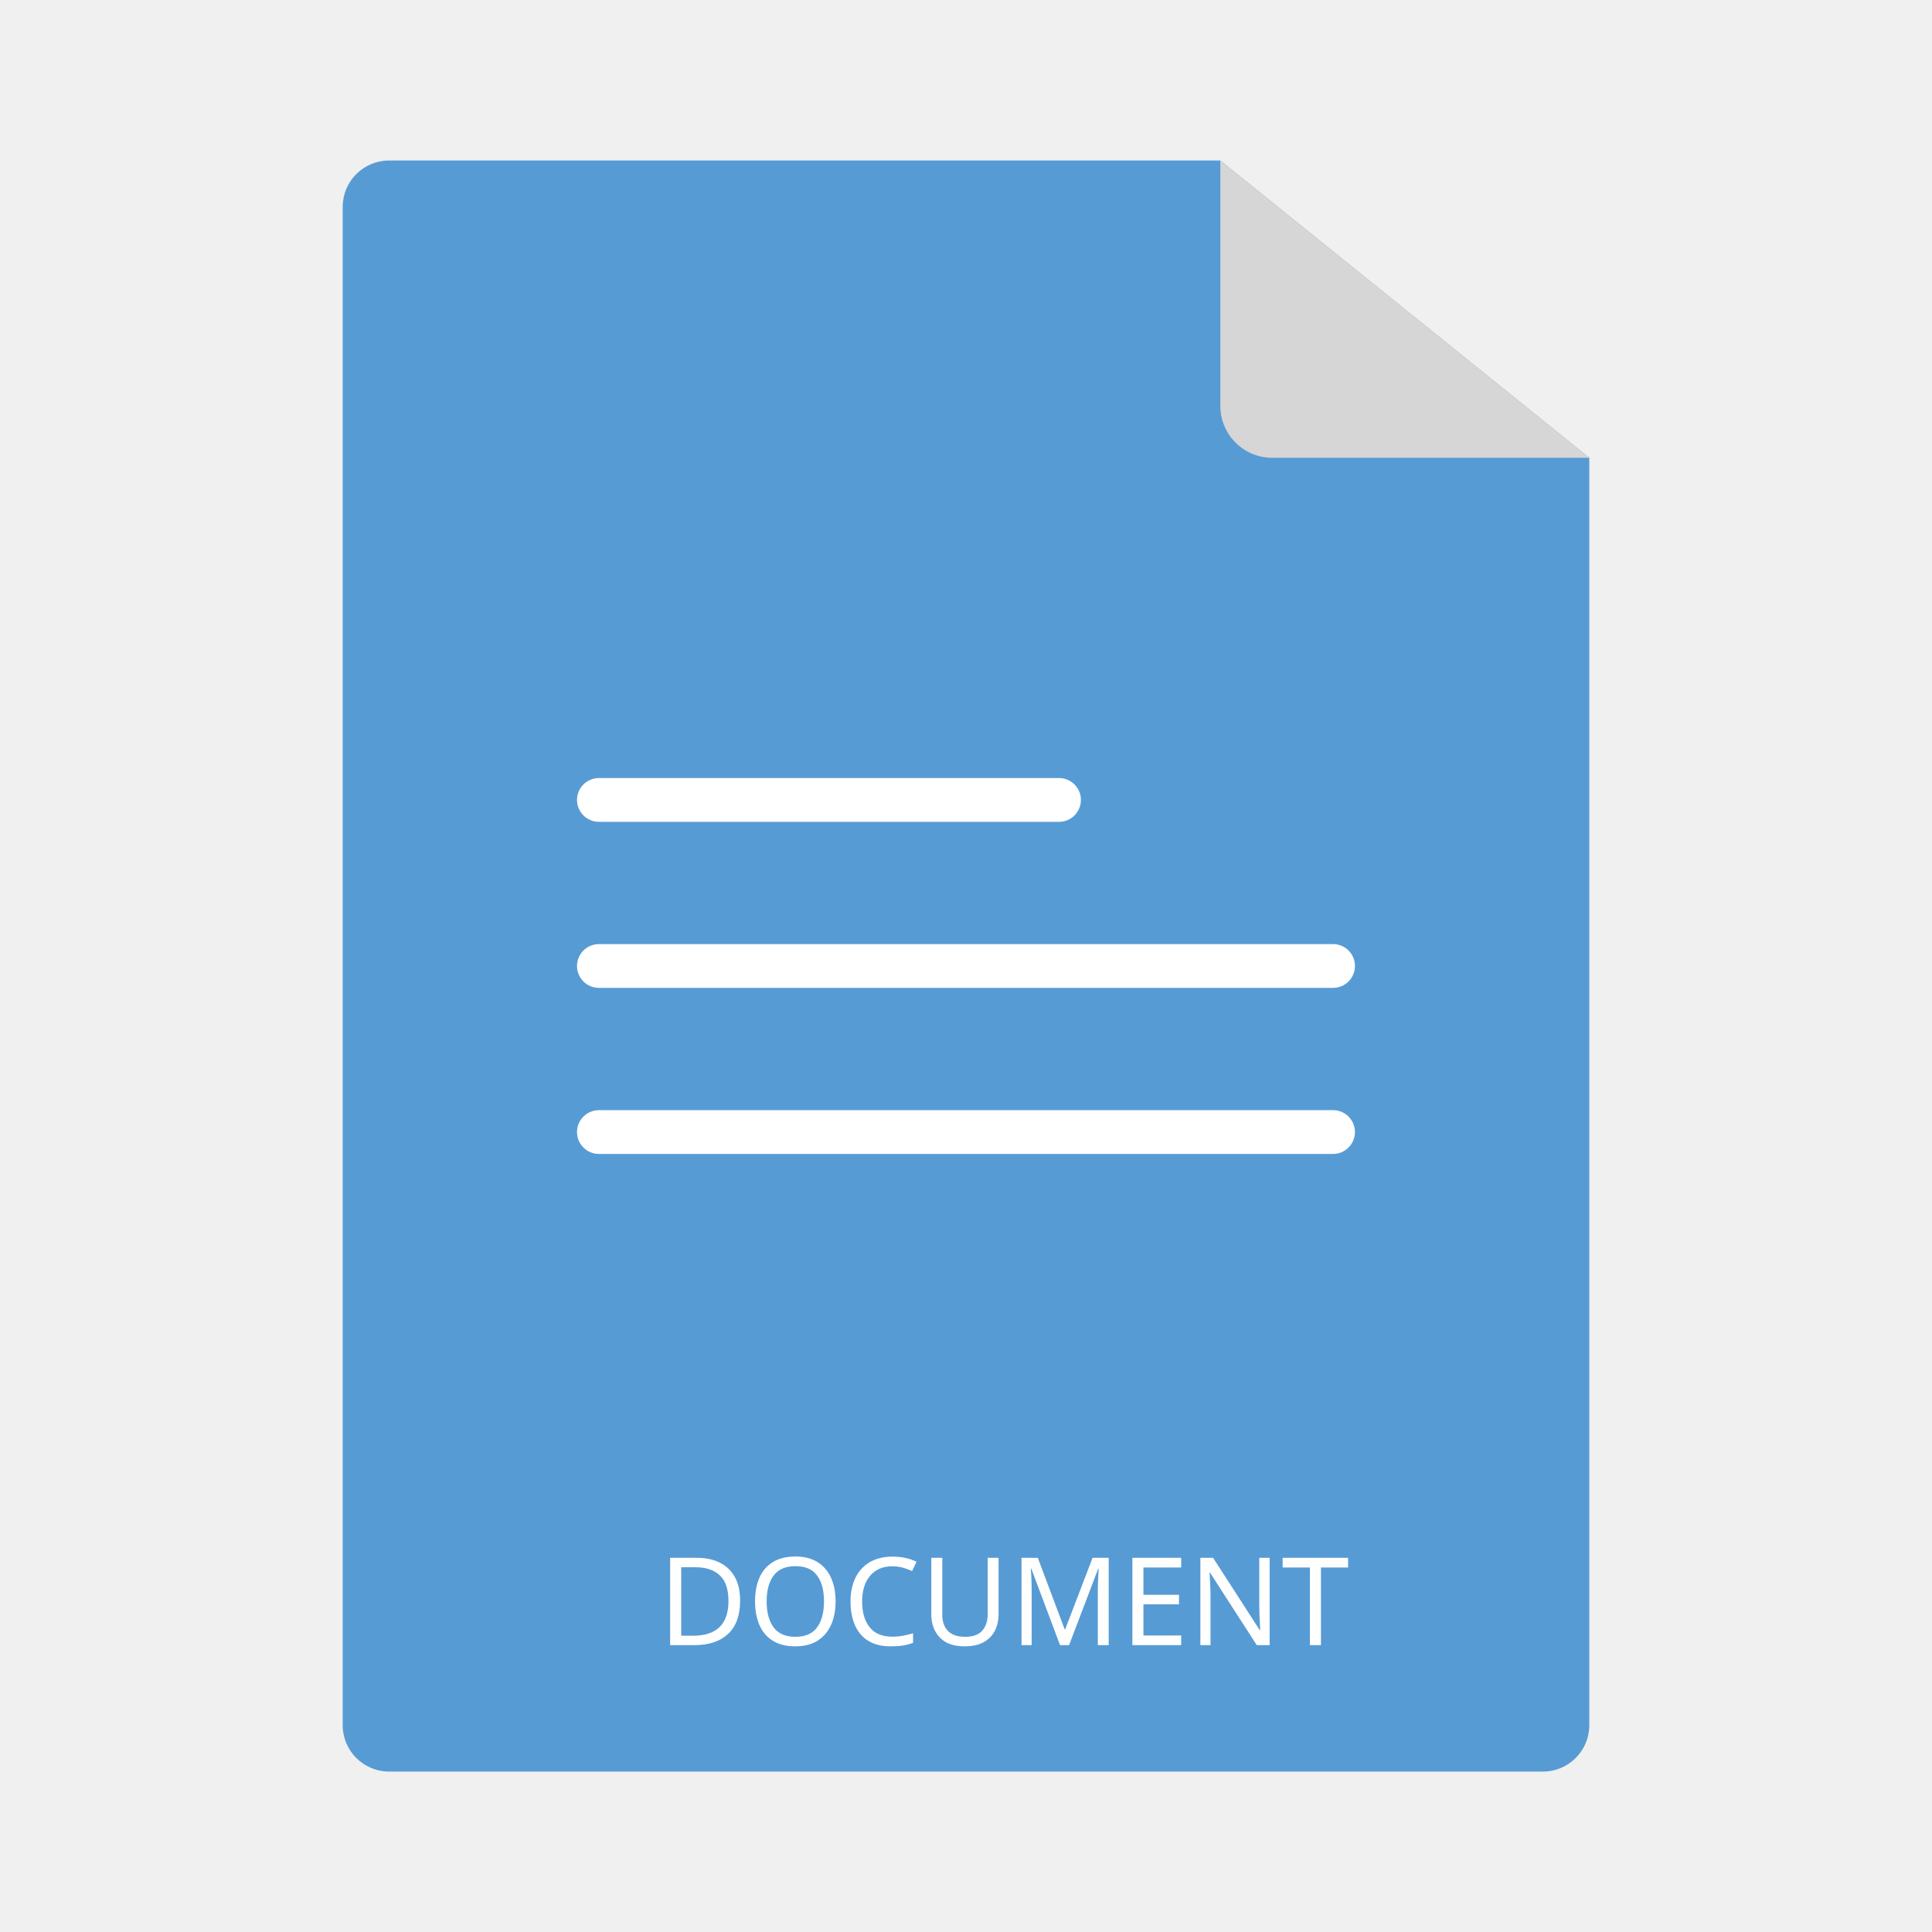
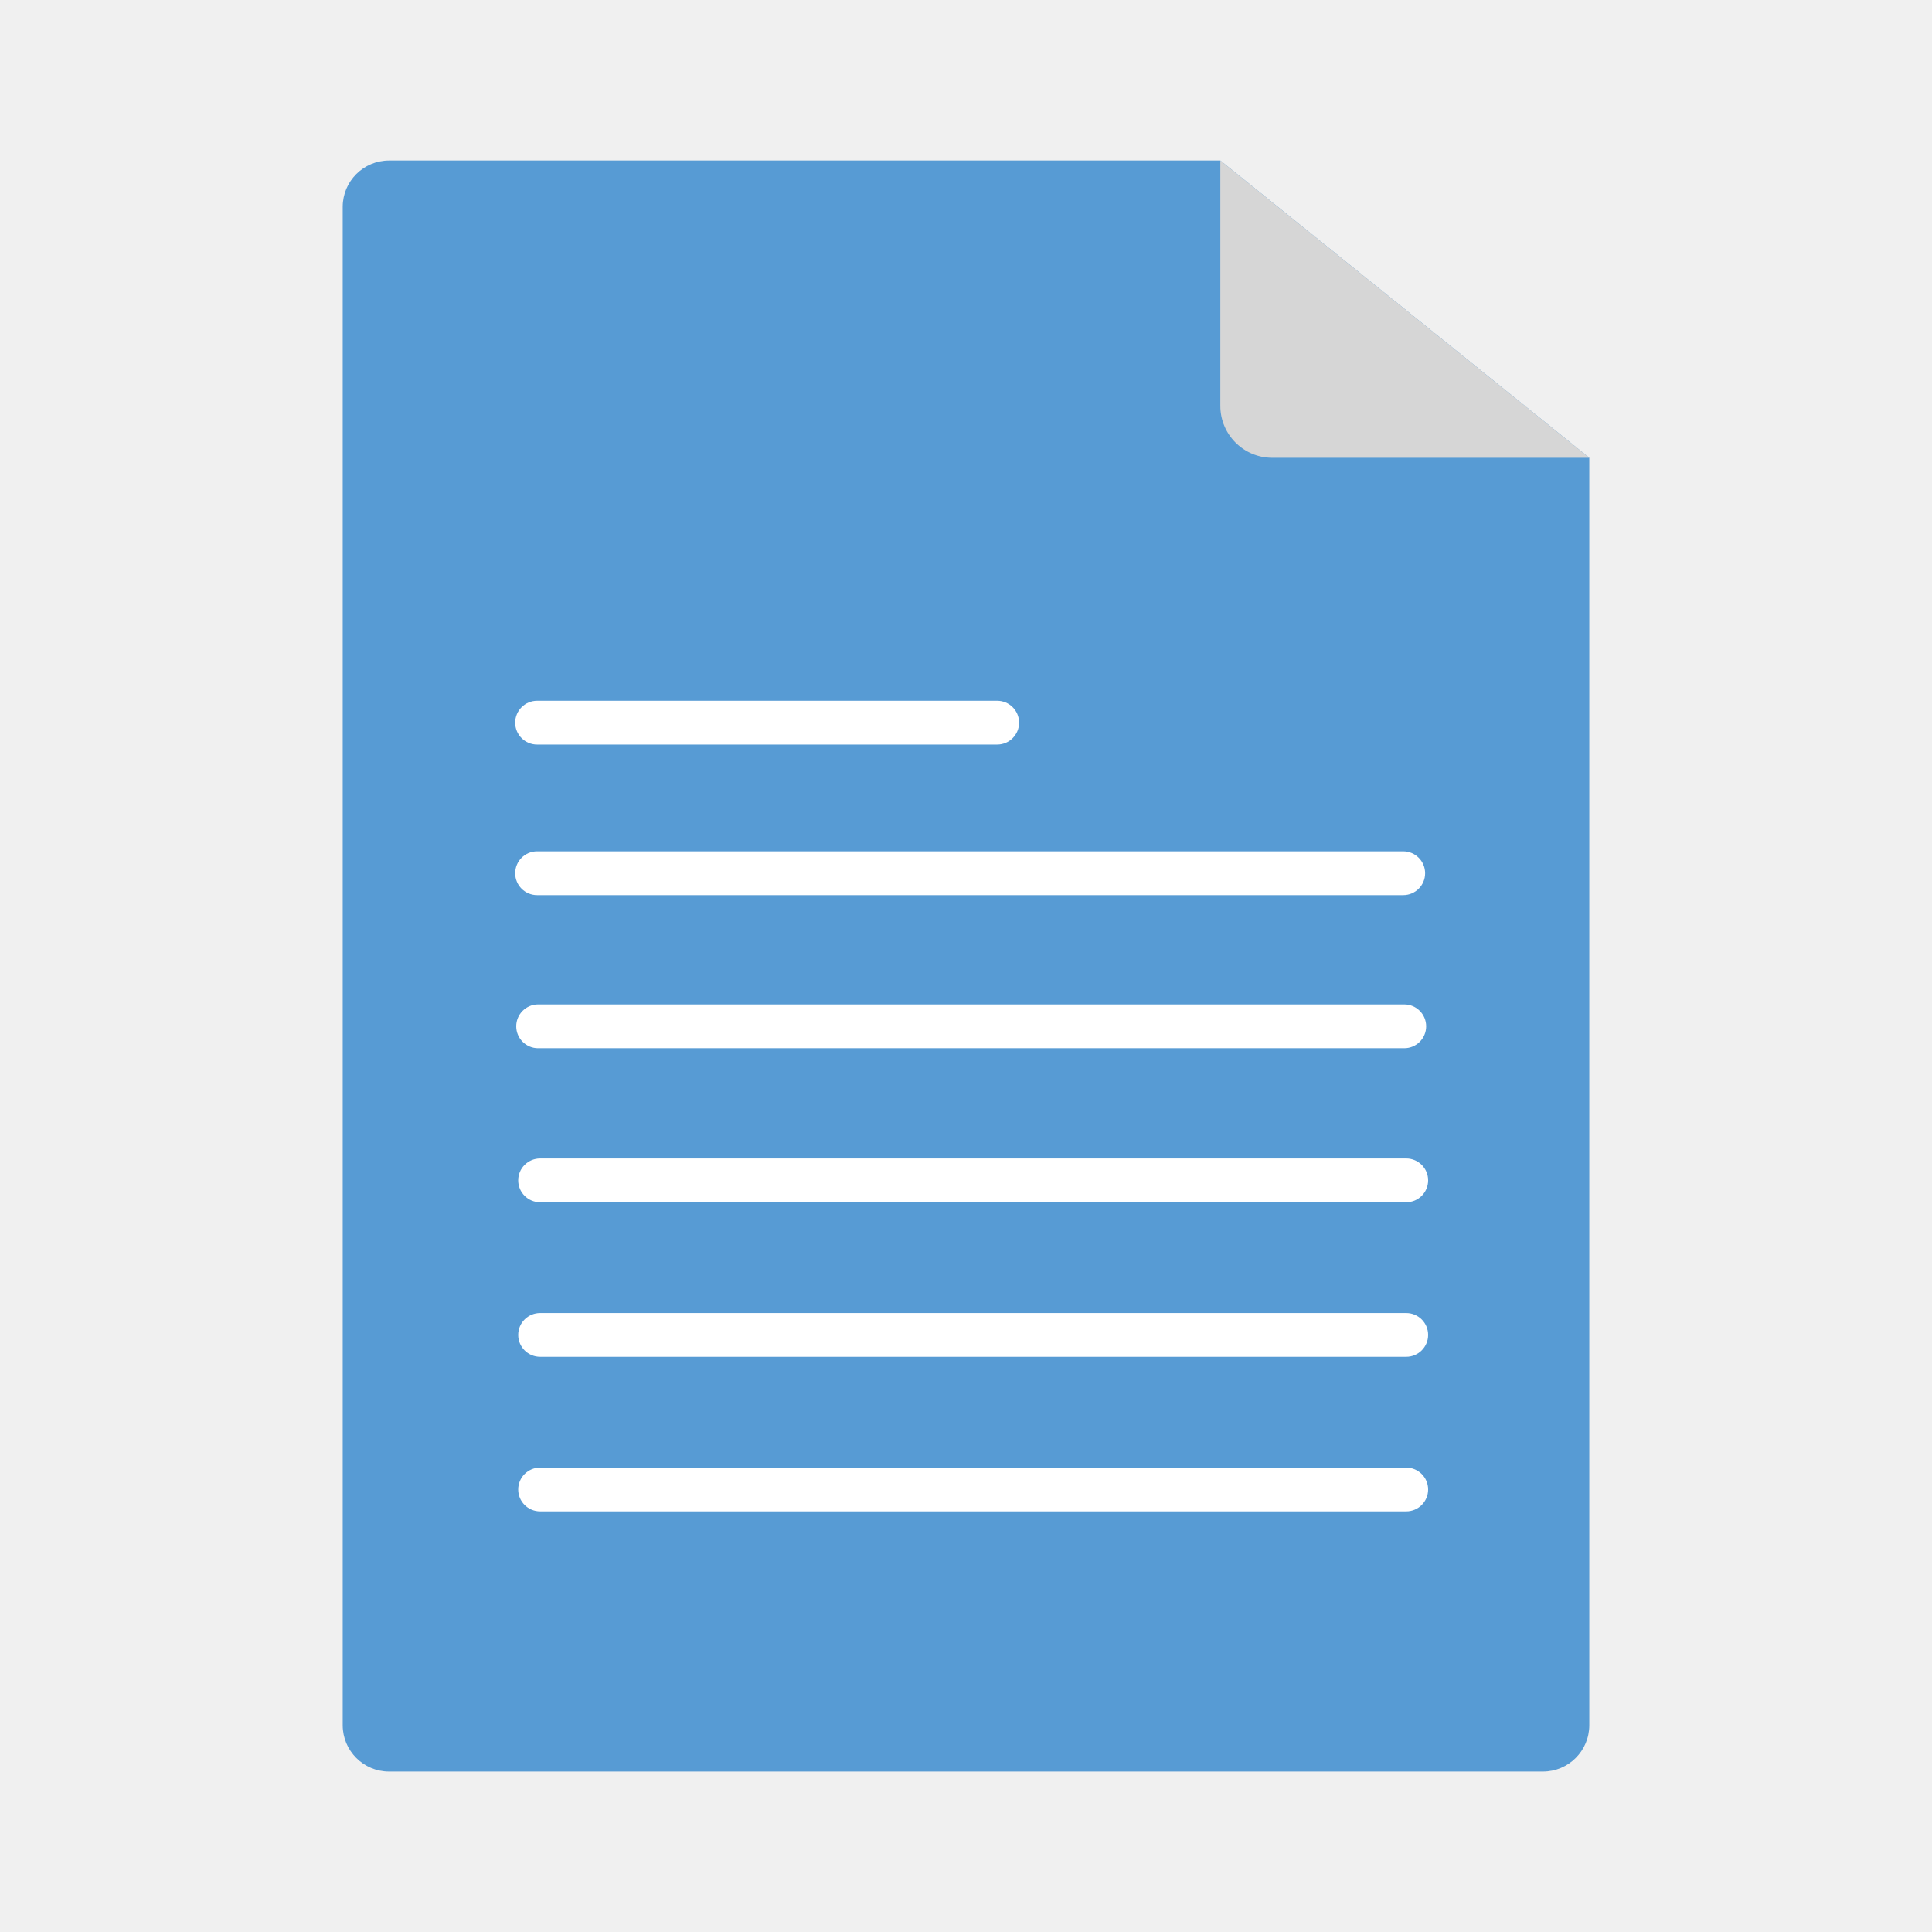
- <svg xmlns="http://www.w3.org/2000/svg" id="Livello_1" data-name="Livello 1" viewBox="0 0 500 500">
-   <defs>
-     <style>.cls-1{fill:#579bd4;}.cls-2{fill:#d6d6d6;}.cls-3{font-size:31.64px;font-family:MyriadPro-Regular, Myriad Pro;}.cls-3,.cls-4{fill:#fff;}</style>
+ <svg xmlns="http://www.w3.org/2000/svg" id="Livello_1" data-name="Livello 1" viewBox="0 0 500 500" version="1.1">
+   <defs id="defs374">
+     <style id="style372">.cls-1{fill:#579bd4;}.cls-2{fill:#d6d6d6;}.cls-3{font-size:31.64px;font-family:MyriadPro-Regular, Myriad Pro;}.cls-3,.cls-4{fill:#fff;}</style>
  </defs>
-   <path class="cls-1" d="M411.31,118.48v328a12,12,0,0,1-12,12H100.69a12,12,0,0,1-12-12V53.54a12,12,0,0,1,12-12H315.82Z" />
-   <path class="cls-2" d="M315.82,41.54v63.54a13.44,13.44,0,0,0,13.4,13.4h82.1Z" />
-   <text class="cls-3" transform="translate(170.37 425.76)">DOCUMENT</text>
-   <rect class="cls-4" x="149.33" y="287.31" width="201.33" height="11.33" rx="5.67" ry="5.67" />
-   <rect class="cls-4" x="149.33" y="244.33" width="201.33" height="11.33" rx="5.67" ry="5.67" />
-   <rect class="cls-4" x="149.33" y="201.36" width="130.41" height="11.33" rx="5.67" ry="5.67" />
+   <path class="cls-1" d="M411.31,118.48v328a12,12,0,0,1-12,12H100.69a12,12,0,0,1-12-12V53.54a12,12,0,0,1,12-12H315.82Z" id="path378" />
+   <path class="cls-2" d="M315.82,41.54v63.54a13.44,13.44,0,0,0,13.4,13.4h82.1Z" id="path380" />
+   <rect class="cls-4" x="133.33" y="220.33" width="235.493" height="11.33" rx="5.67" ry="5.665" id="rect386" />
+   <rect class="cls-4" x="133.599" y="259.943" width="235.493" height="11.33" rx="5.67" ry="5.665" id="rect386-0" style="fill:#ffffff" />
+   <rect class="cls-4" x="134.109" y="299.814" width="235.493" height="11.33" rx="5.67" ry="5.665" id="rect386-3" style="fill:#ffffff" />
+   <rect class="cls-4" x="134.109" y="339.814" width="235.493" height="11.33" rx="5.67" ry="5.665" id="rect386-6" style="fill:#ffffff" />
+   <rect class="cls-4" x="134.109" y="379.814" width="235.493" height="11.33" rx="5.67" ry="5.665" id="rect386-5" style="fill:#ffffff" />
+   <rect class="cls-4" x="133.33" y="181.36" width="130.41" height="11.33" rx="5.67" ry="5.67" id="rect388" />
</svg>
